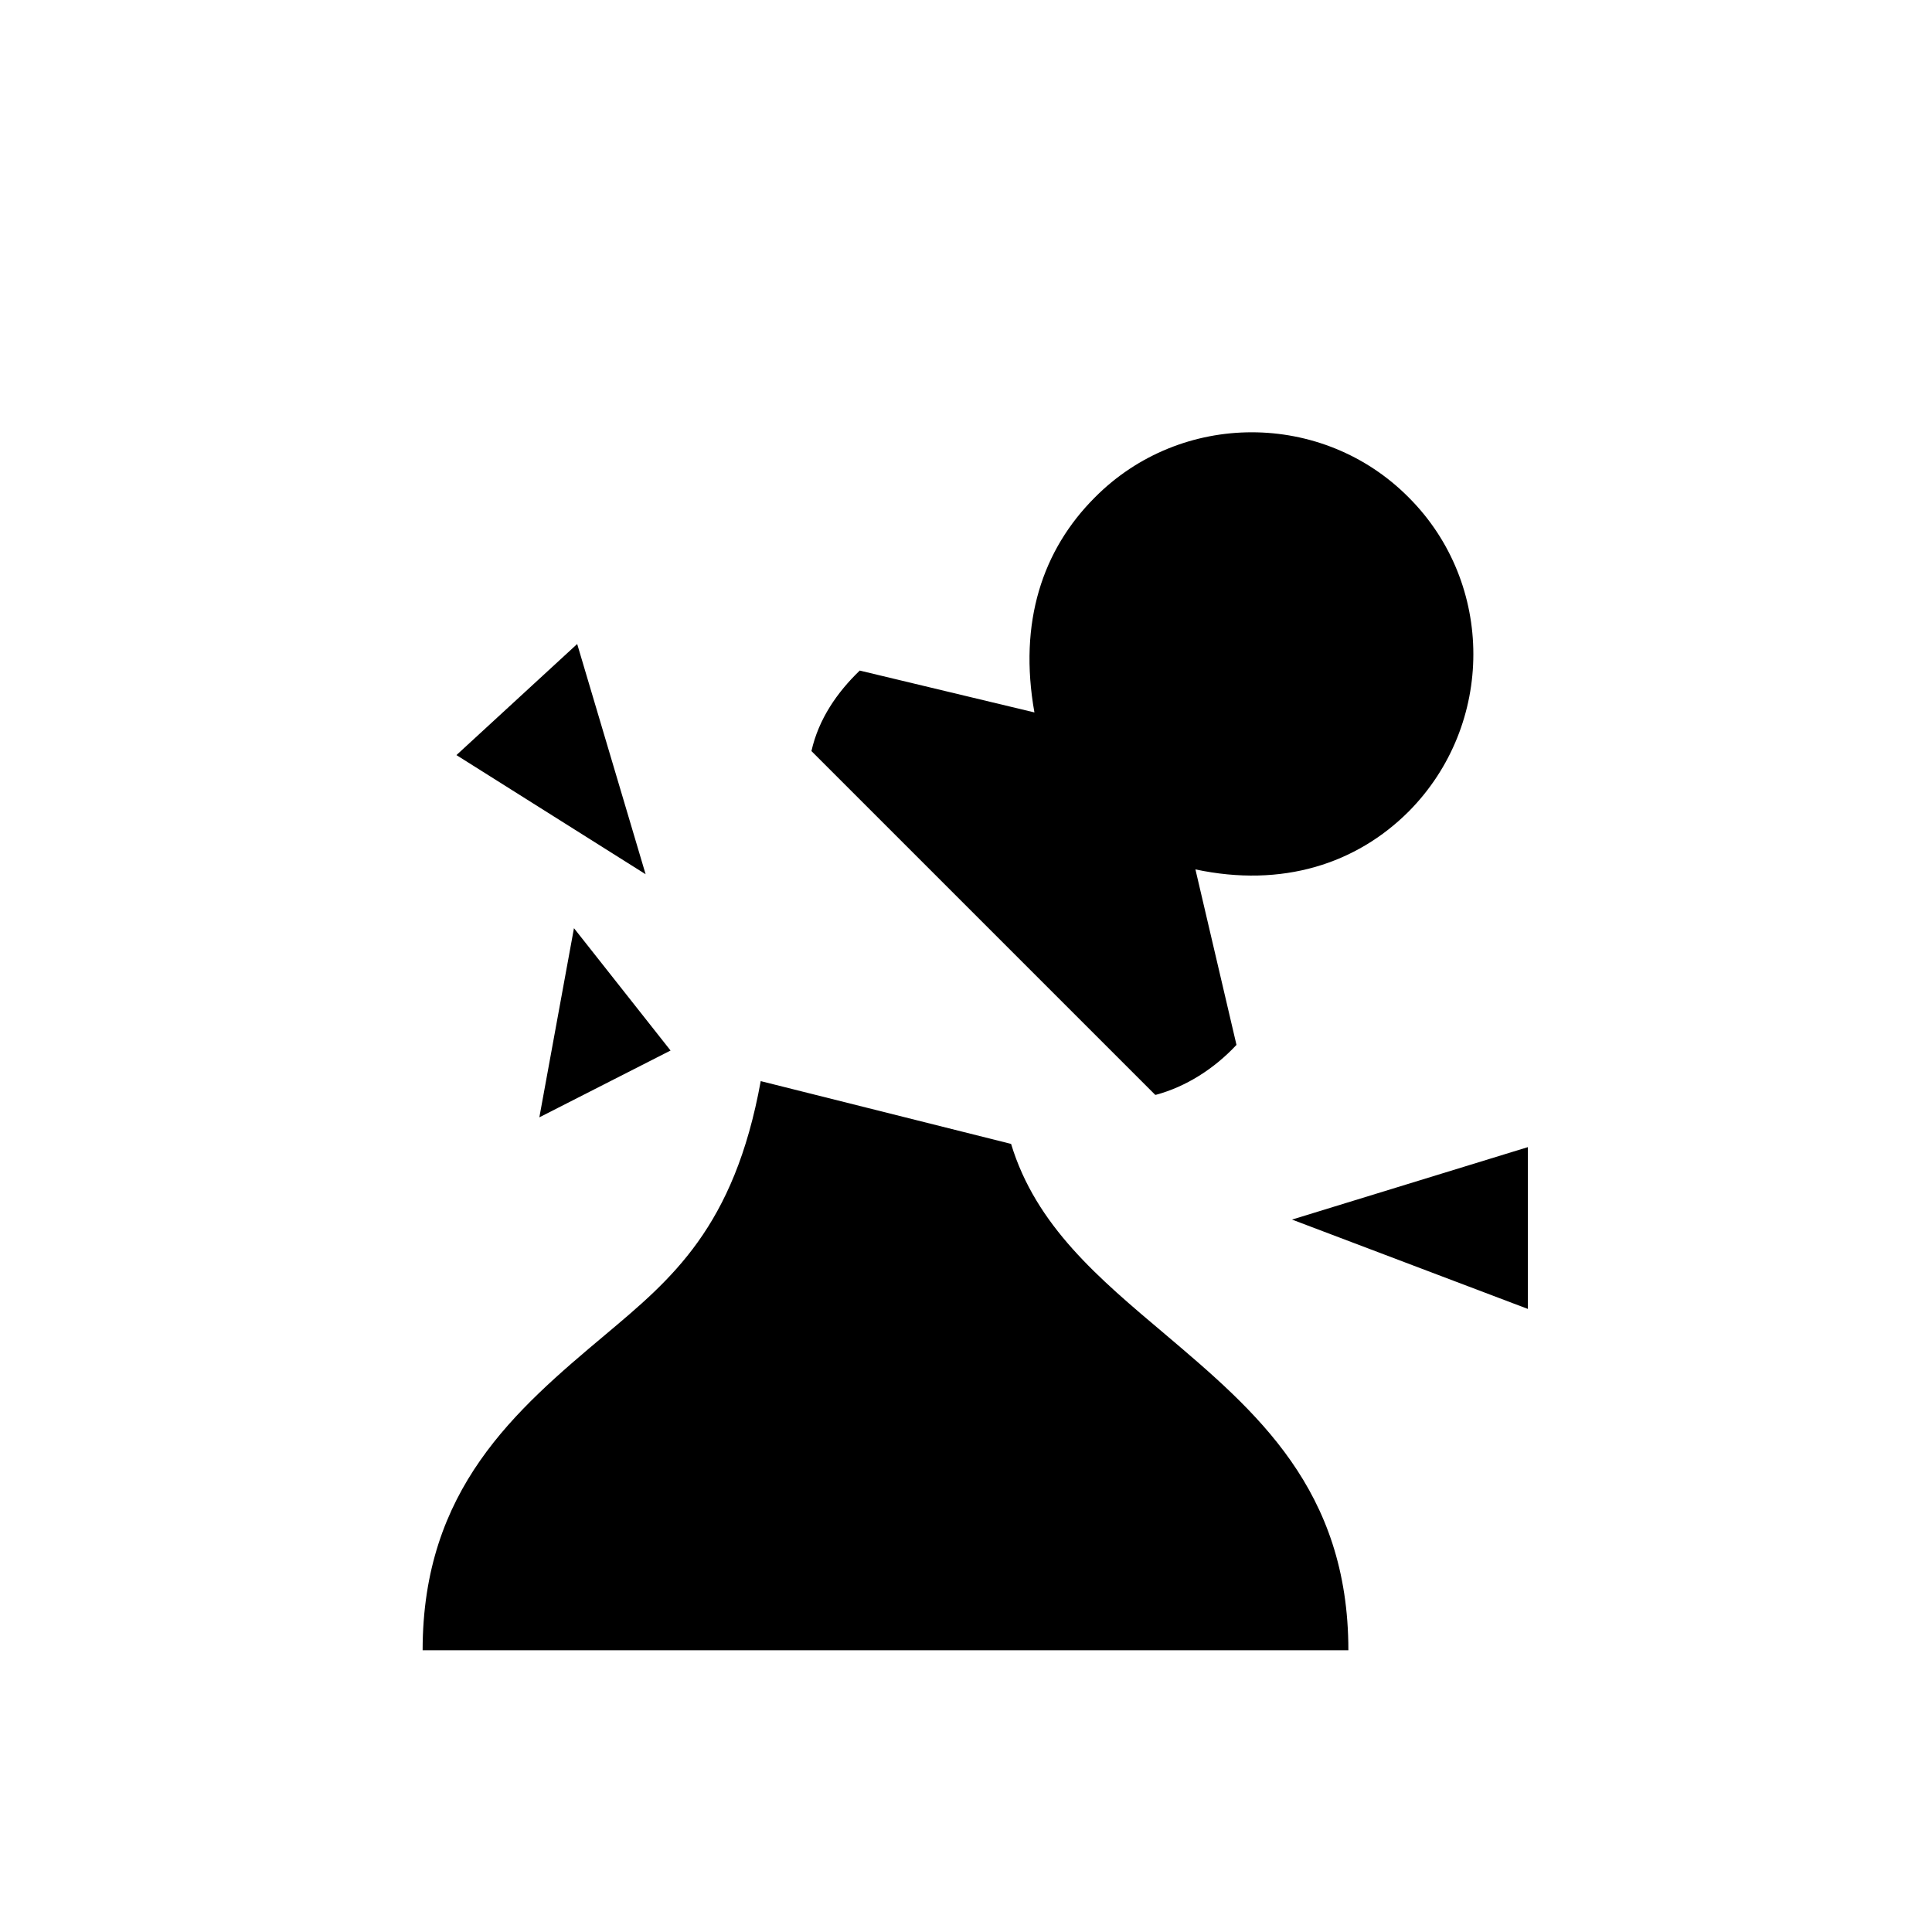
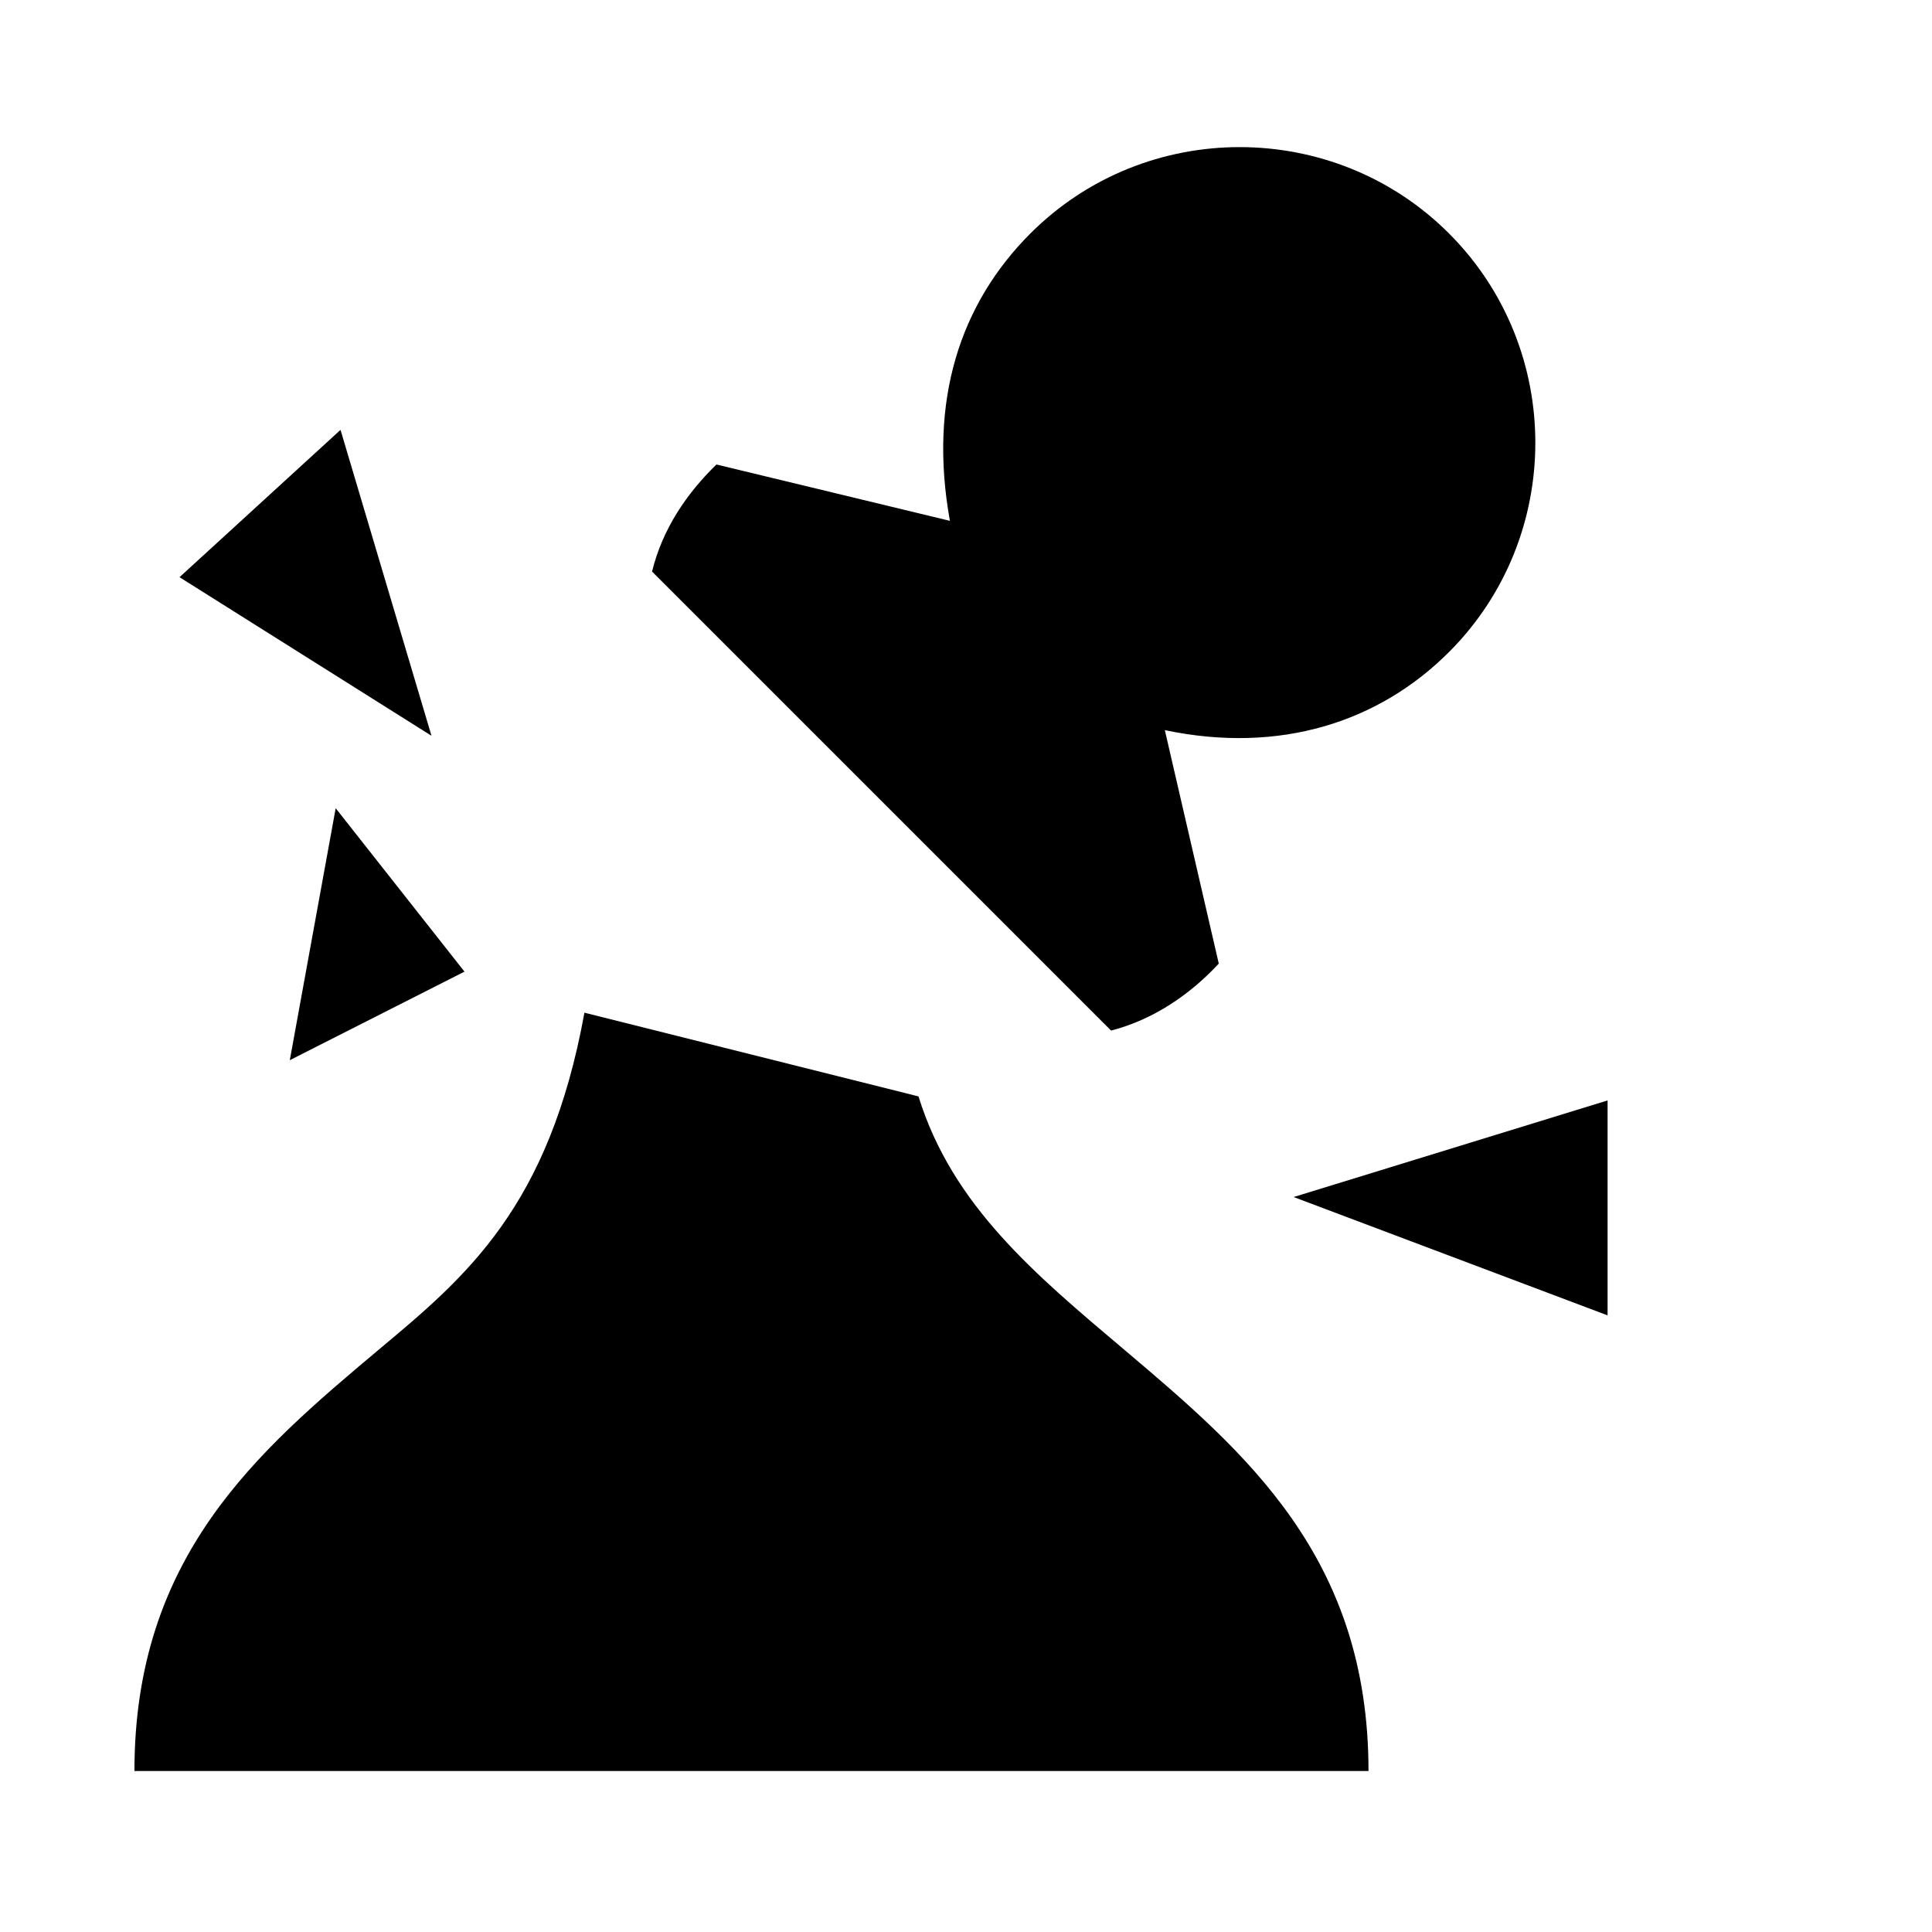
- <svg xmlns="http://www.w3.org/2000/svg" viewBox="0 0 24 24" fill="currentColor">
-   <path d="M6.7,13.88L8.33,13.05L7.13,11.53ZM5.67,9.38L7.17,8L8.02,10.86ZM14.35,13.6L10.08,9.33C10.17,8.93,10.4,8.6,10.68,8.33L12.85,8.85C12.65,7.73,12.95,6.83,13.6,6.18C14.67,5.1,16.43,5.1,17.5,6.18C18.57,7.25,18.57,9,17.5,10.08C16.85,10.73,15.93,11.03,14.85,10.8L15.36,12.98C15.08,13.28,14.73,13.5,14.36,13.6ZM12.56,14.21C12.87,15.23,13.65,15.88,14.48,16.58C15.6,17.53,16.75,18.5,16.75,20.5L5.25,20.5C5.25,18.5,6.4,17.52,7.52,16.58C8.34,15.89,9.12,15.25,9.45,13.43ZM18.98,14.25L18.98,16.26L16.05,15.15Z" />
+ <svg xmlns="http://www.w3.org/2000/svg" viewBox="0 0 24 24">
+   <path d="M3.6,13.17L5.77,12.07L4.17,10.04Z" fill="currentColor" />
+   <path d="M2.23,7.17L4.23,5.34L5.36,9.14Z" fill="currentColor" />
+   <path d="M13.8,12.8L8.1,7.1C8.23,6.57,8.53,6.13,8.9,5.77L11.8,6.47C11.53,4.97,11.93,3.77,12.8,2.9C14.23,1.47,16.57,1.47,18,2.9C19.43,4.33,19.43,6.67,18,8.1C17.13,8.97,15.9,9.37,14.47,9.07L15.14,11.97C14.77,12.37,14.31,12.67,13.81,12.8Z" fill="currentColor" />
+   <path d="M11.41,13.62C11.83,14.98,12.87,15.84,13.97,16.77C15.47,18.04,17,19.34,17,22L1.67,22C1.67,19.33,3.2,18.03,4.7,16.77C5.79,15.86,6.82,15,7.26,12.58Z" fill="currentColor" />
+   <path d="M19.97,13.67L19.97,16.34L16.07,14.87Z" fill="currentColor" />
</svg>
